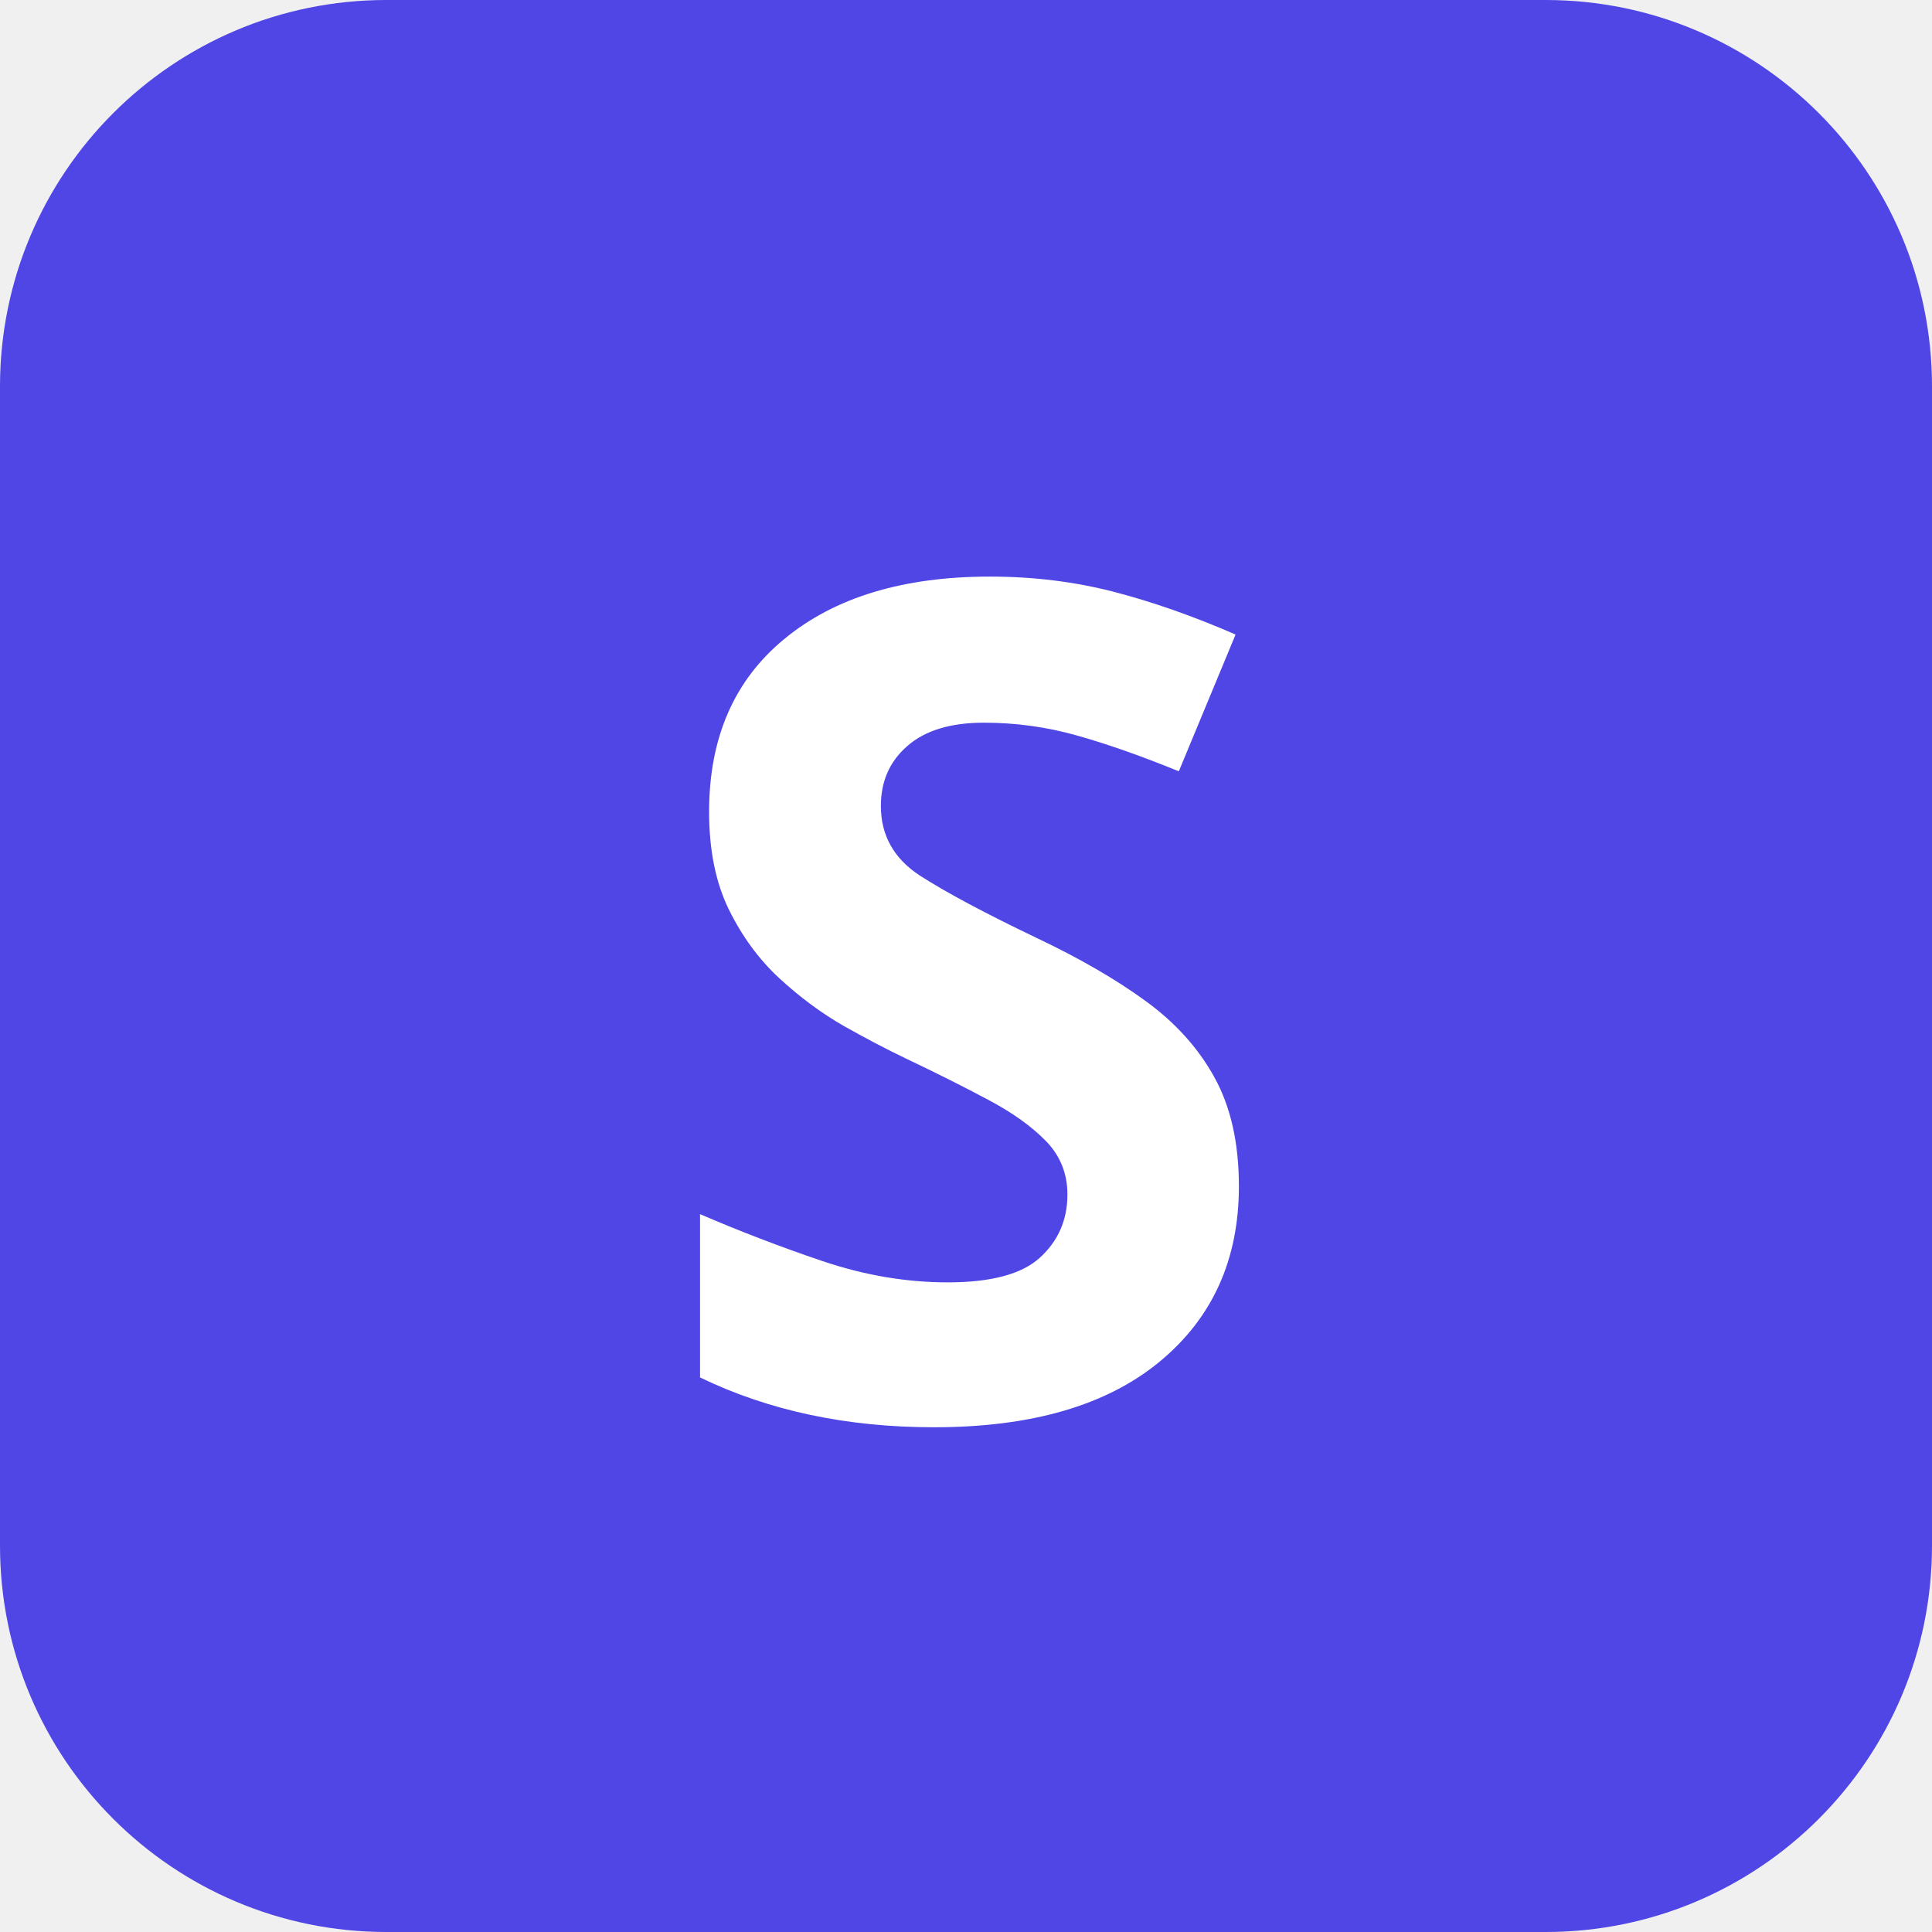
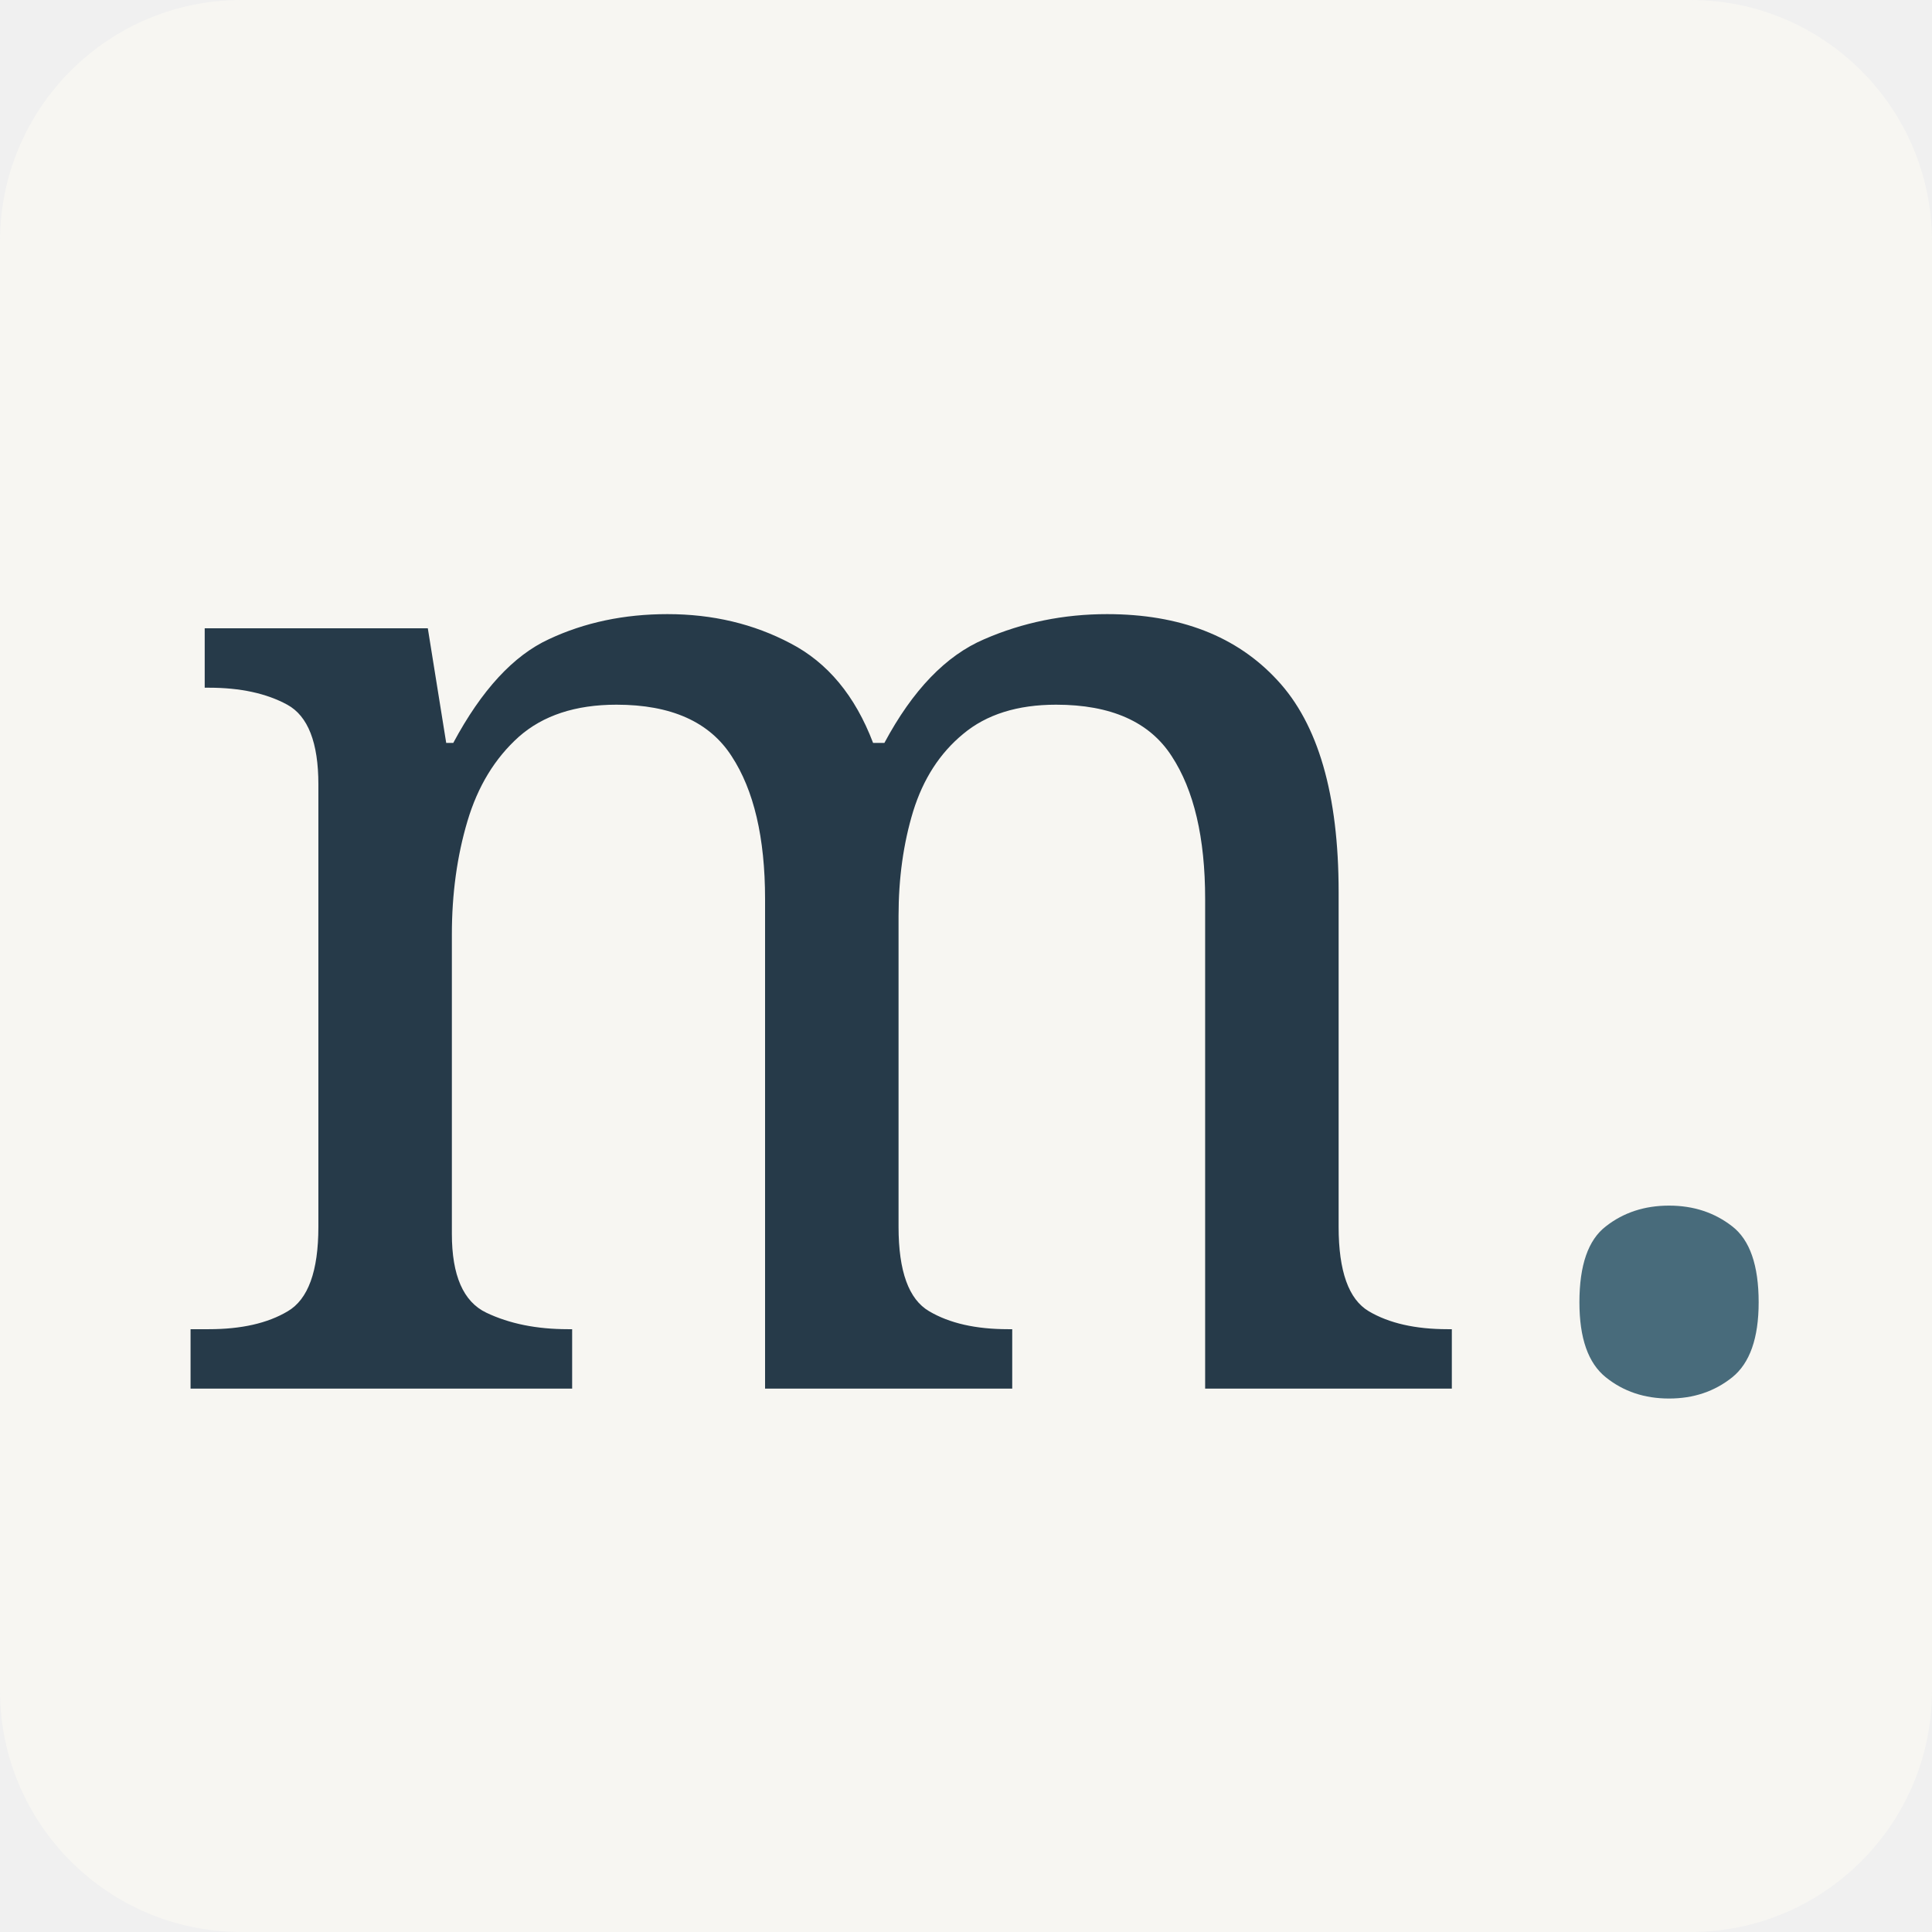
- <svg xmlns="http://www.w3.org/2000/svg" viewBox="0 0 100 100">
-   <rect width="100" height="100" rx="20" fill="#4f46e5" />
-   <text x="50%" y="50%" dominant-baseline="central" text-anchor="middle" fill="white" font-family="sans-serif" font-weight="bold" font-size="60">S</text>
+ <svg xmlns="http://www.w3.org/2000/svg" viewBox="0 0 64 64">
+   <rect width="64" height="64" rx="8" fill="#f7f6f2" />
+   <text x="5" y="46" font-family="Georgia,serif" font-size="47" letter-spacing="-4" fill="#263a49">m<tspan fill="#486b7b">.</tspan>
+   </text>
</svg>
